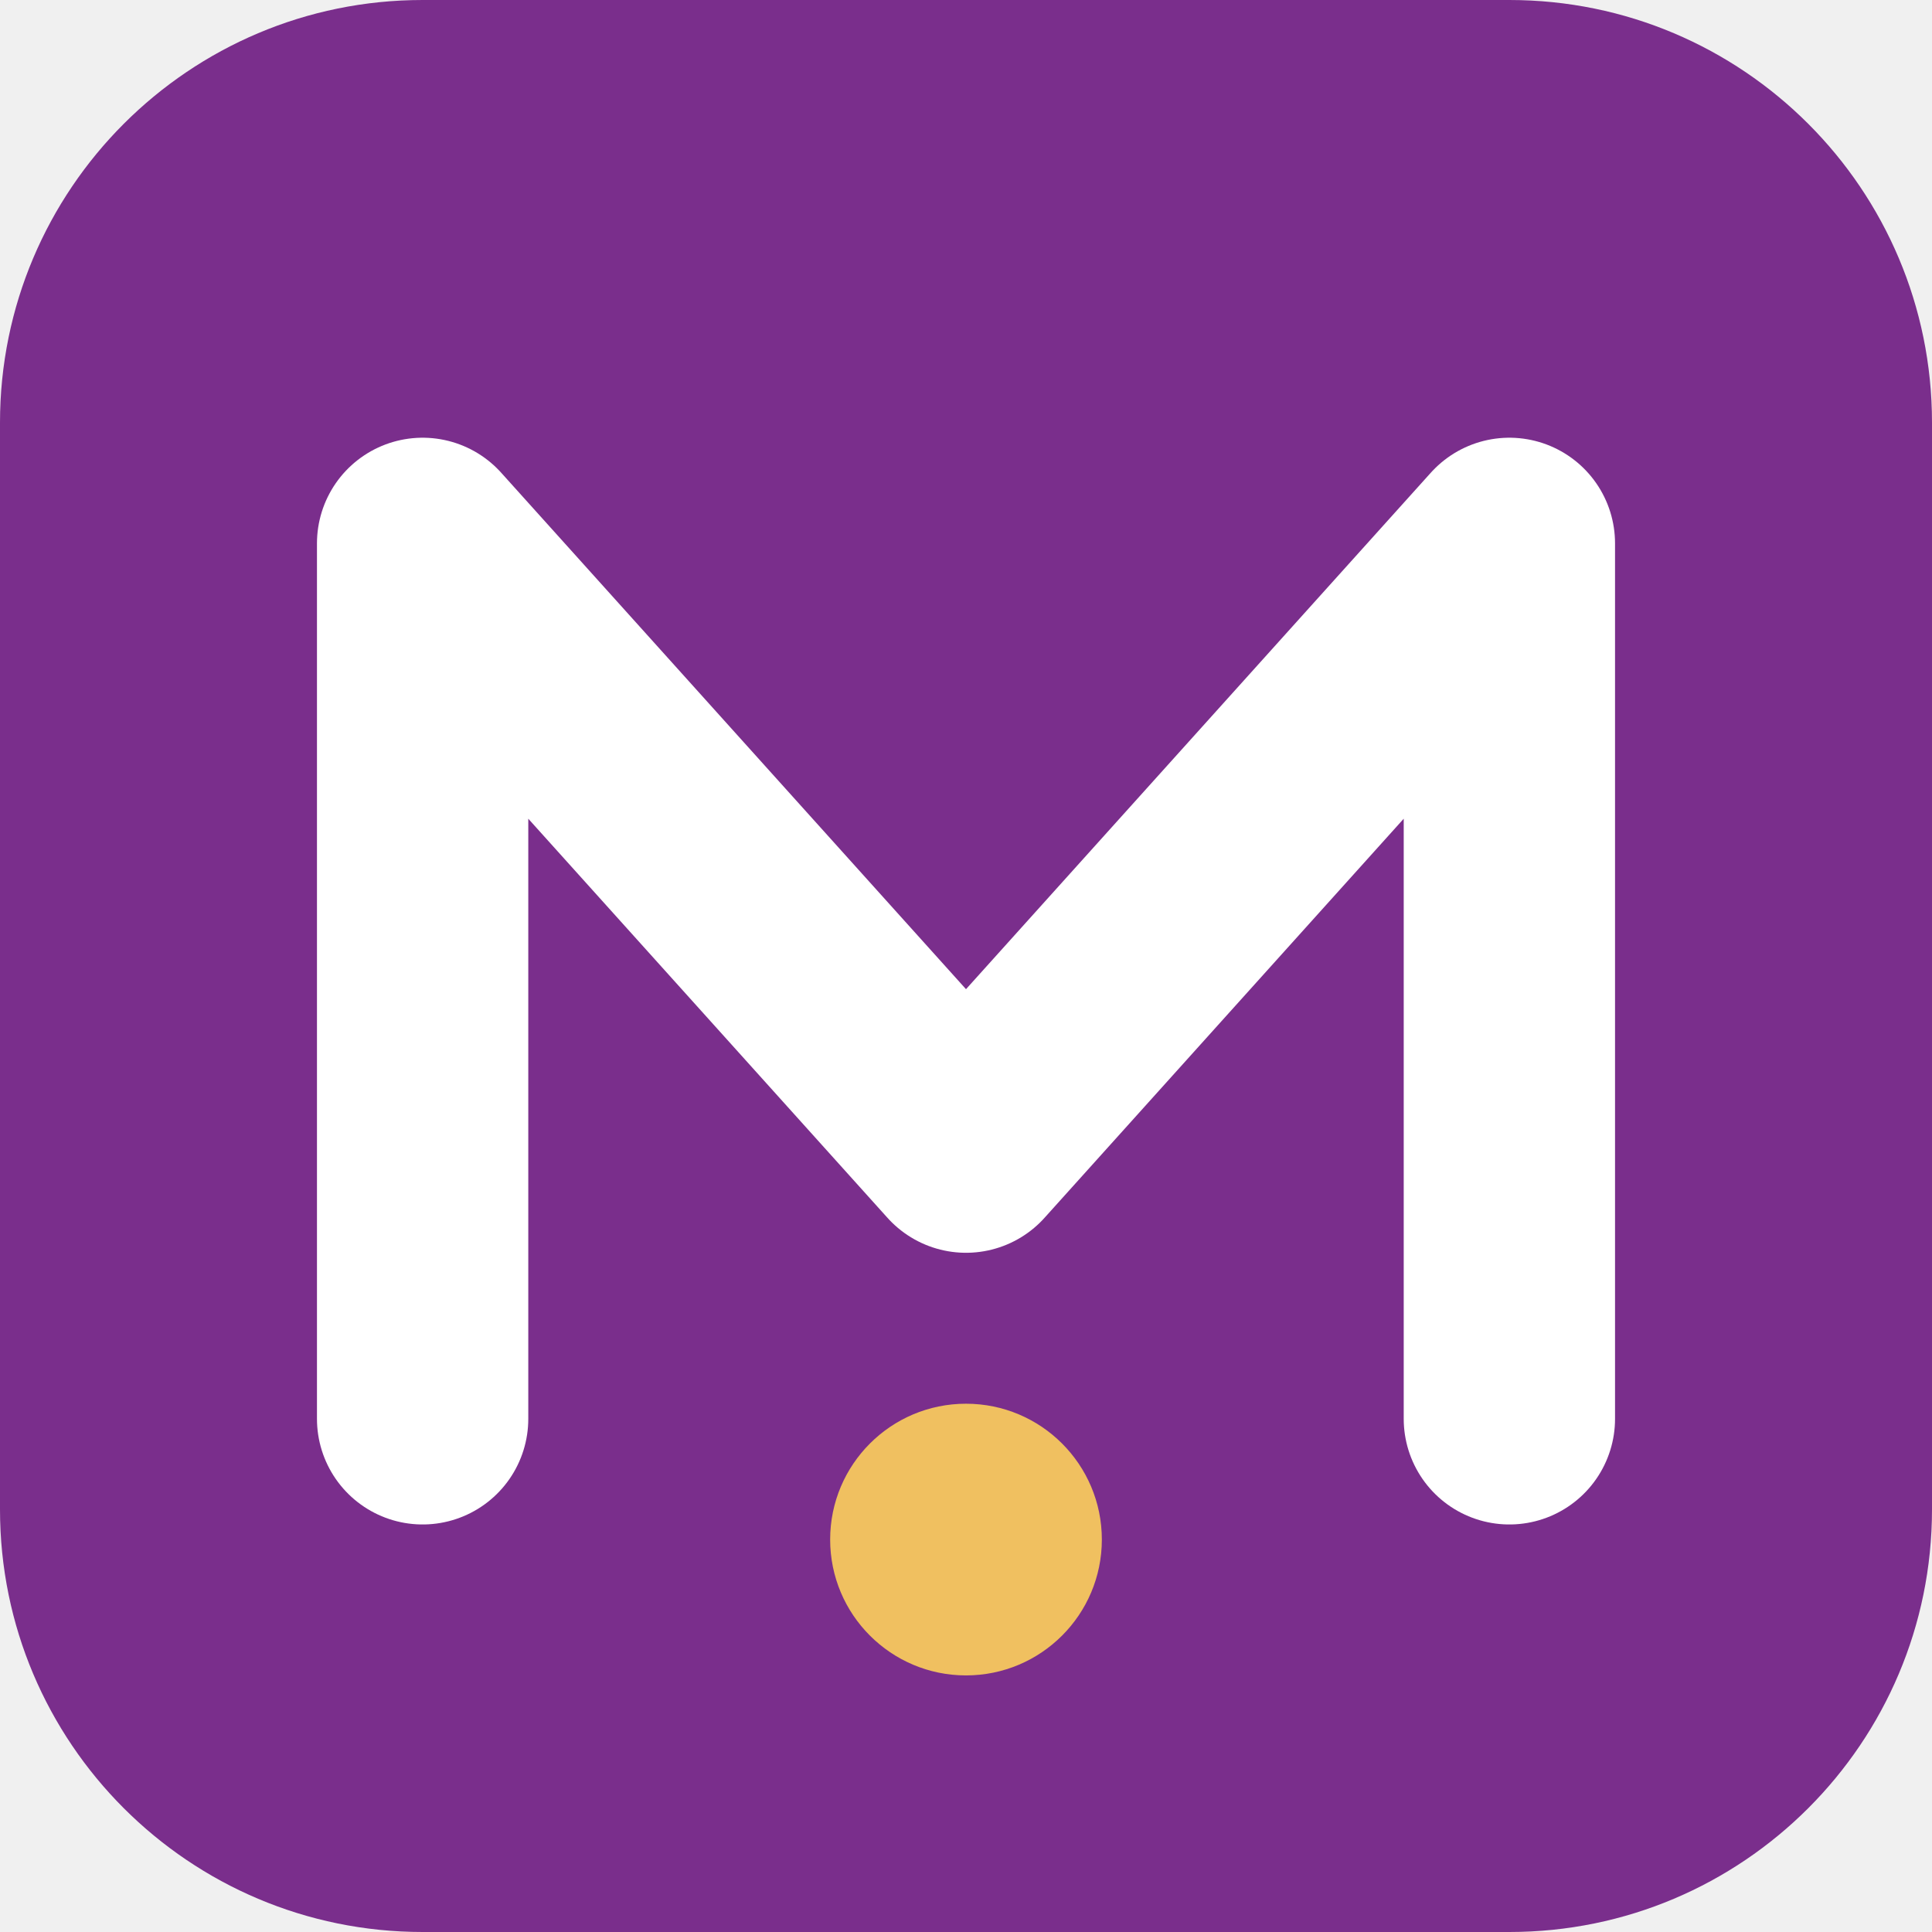
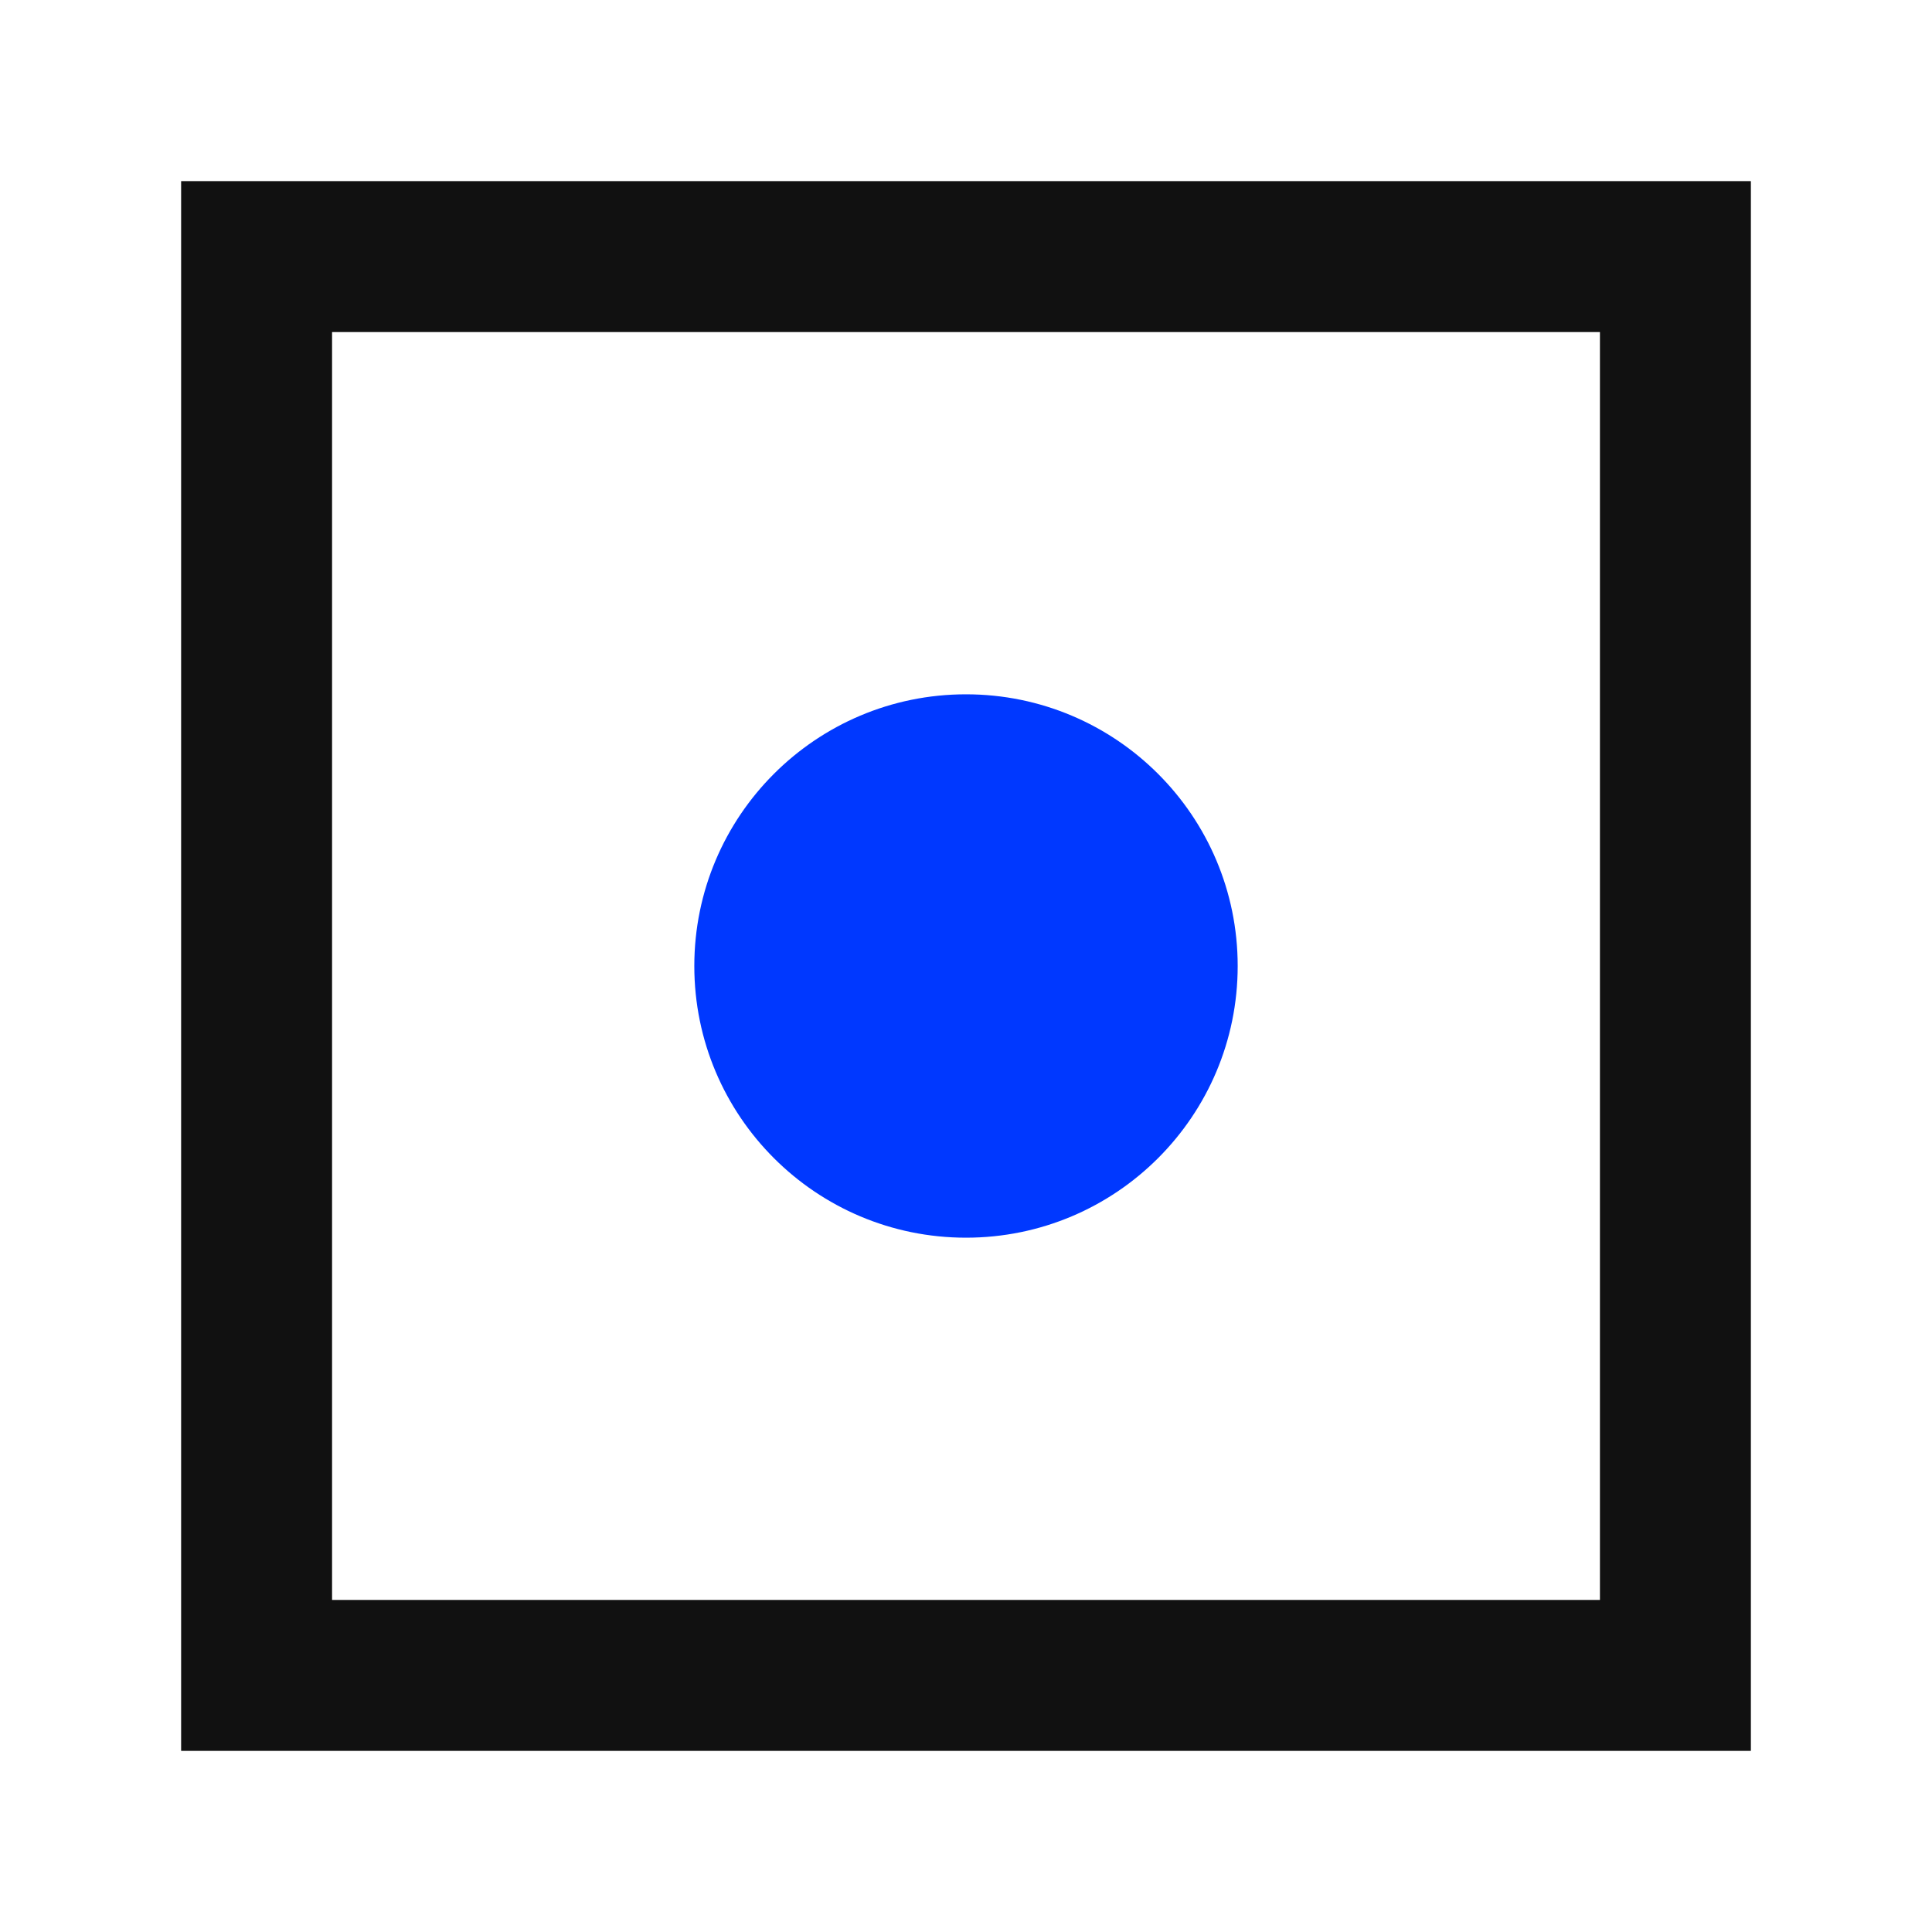
<svg xmlns="http://www.w3.org/2000/svg" viewBox="0 0 64 64">
-   <rect width="64" height="64" rx="14" fill="#7a2e8c" />
-   <path d="M14 47V18l18 20 18-20v29" fill="none" stroke="#fff" stroke-width="7" stroke-linecap="round" stroke-linejoin="round" />
-   <circle cx="32" cy="51" r="4.5" fill="#f0c060" />
+   <rect width="64" height="64" fill="#fff" />
+   <rect x="8.5" y="8.5" width="47" height="47" fill="none" stroke="#111" stroke-width="5" />
+   <circle cx="32" cy="32" r="9" fill="#0038ff" />
</svg>
